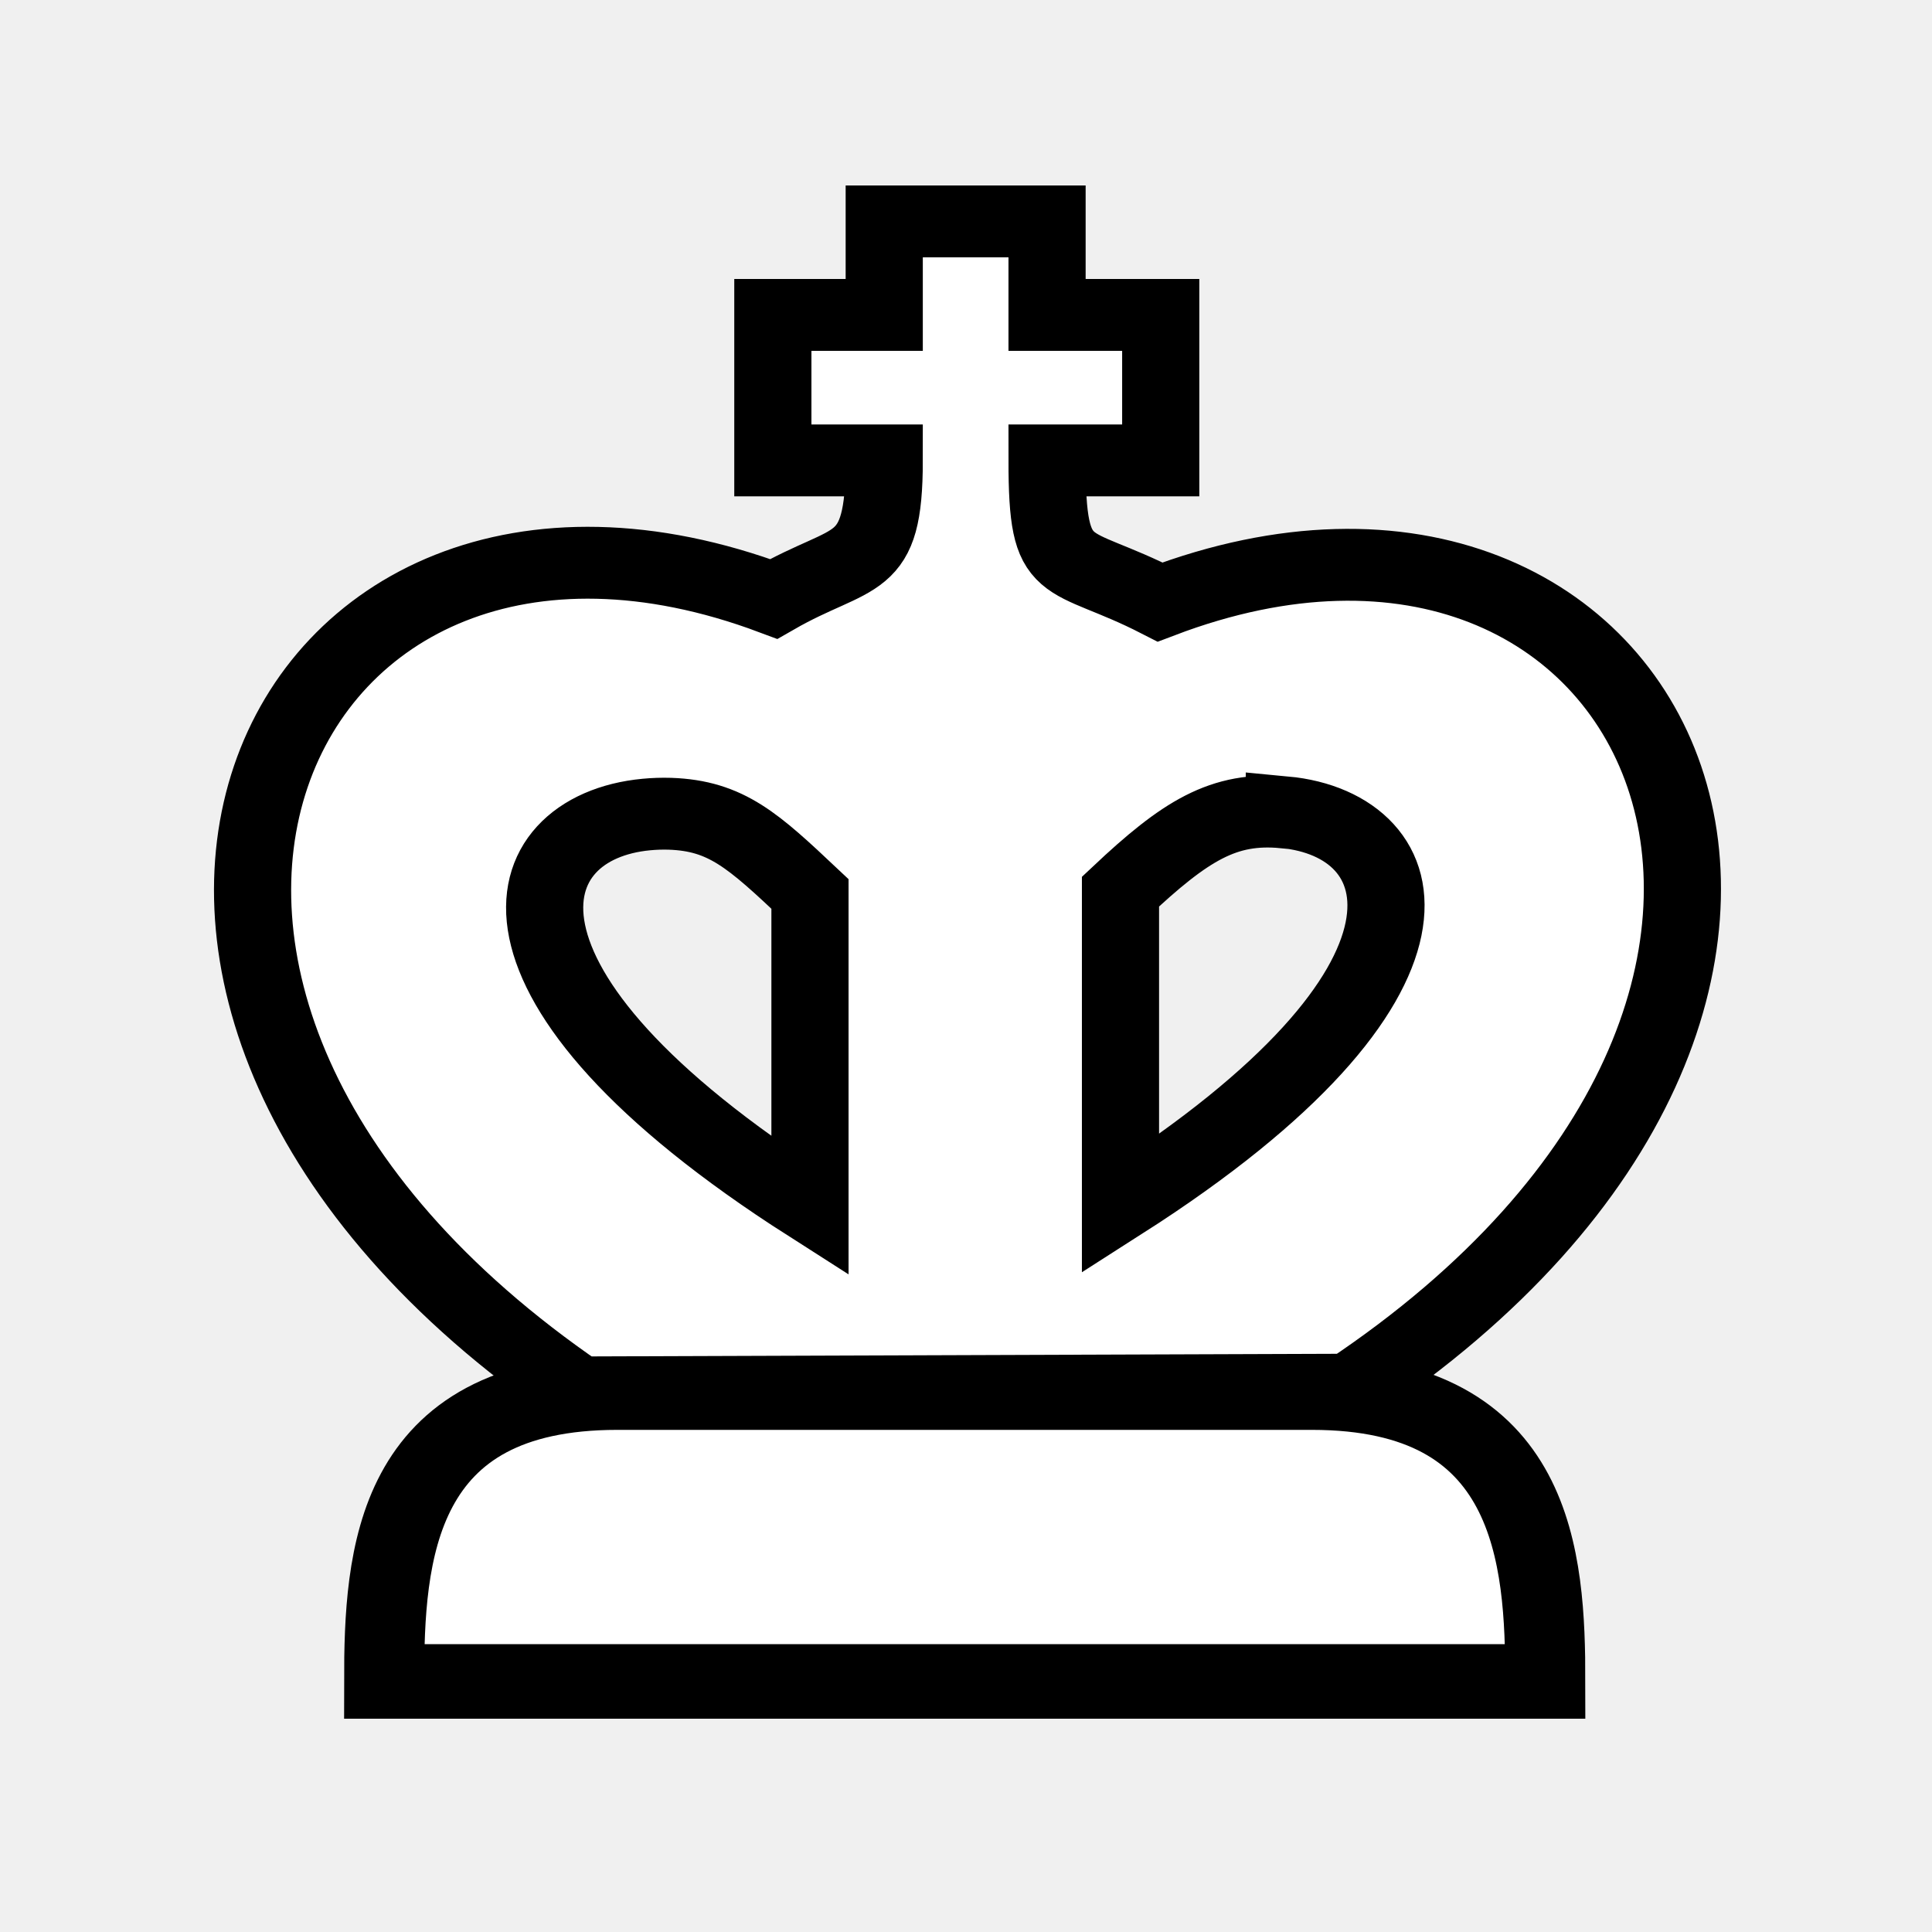
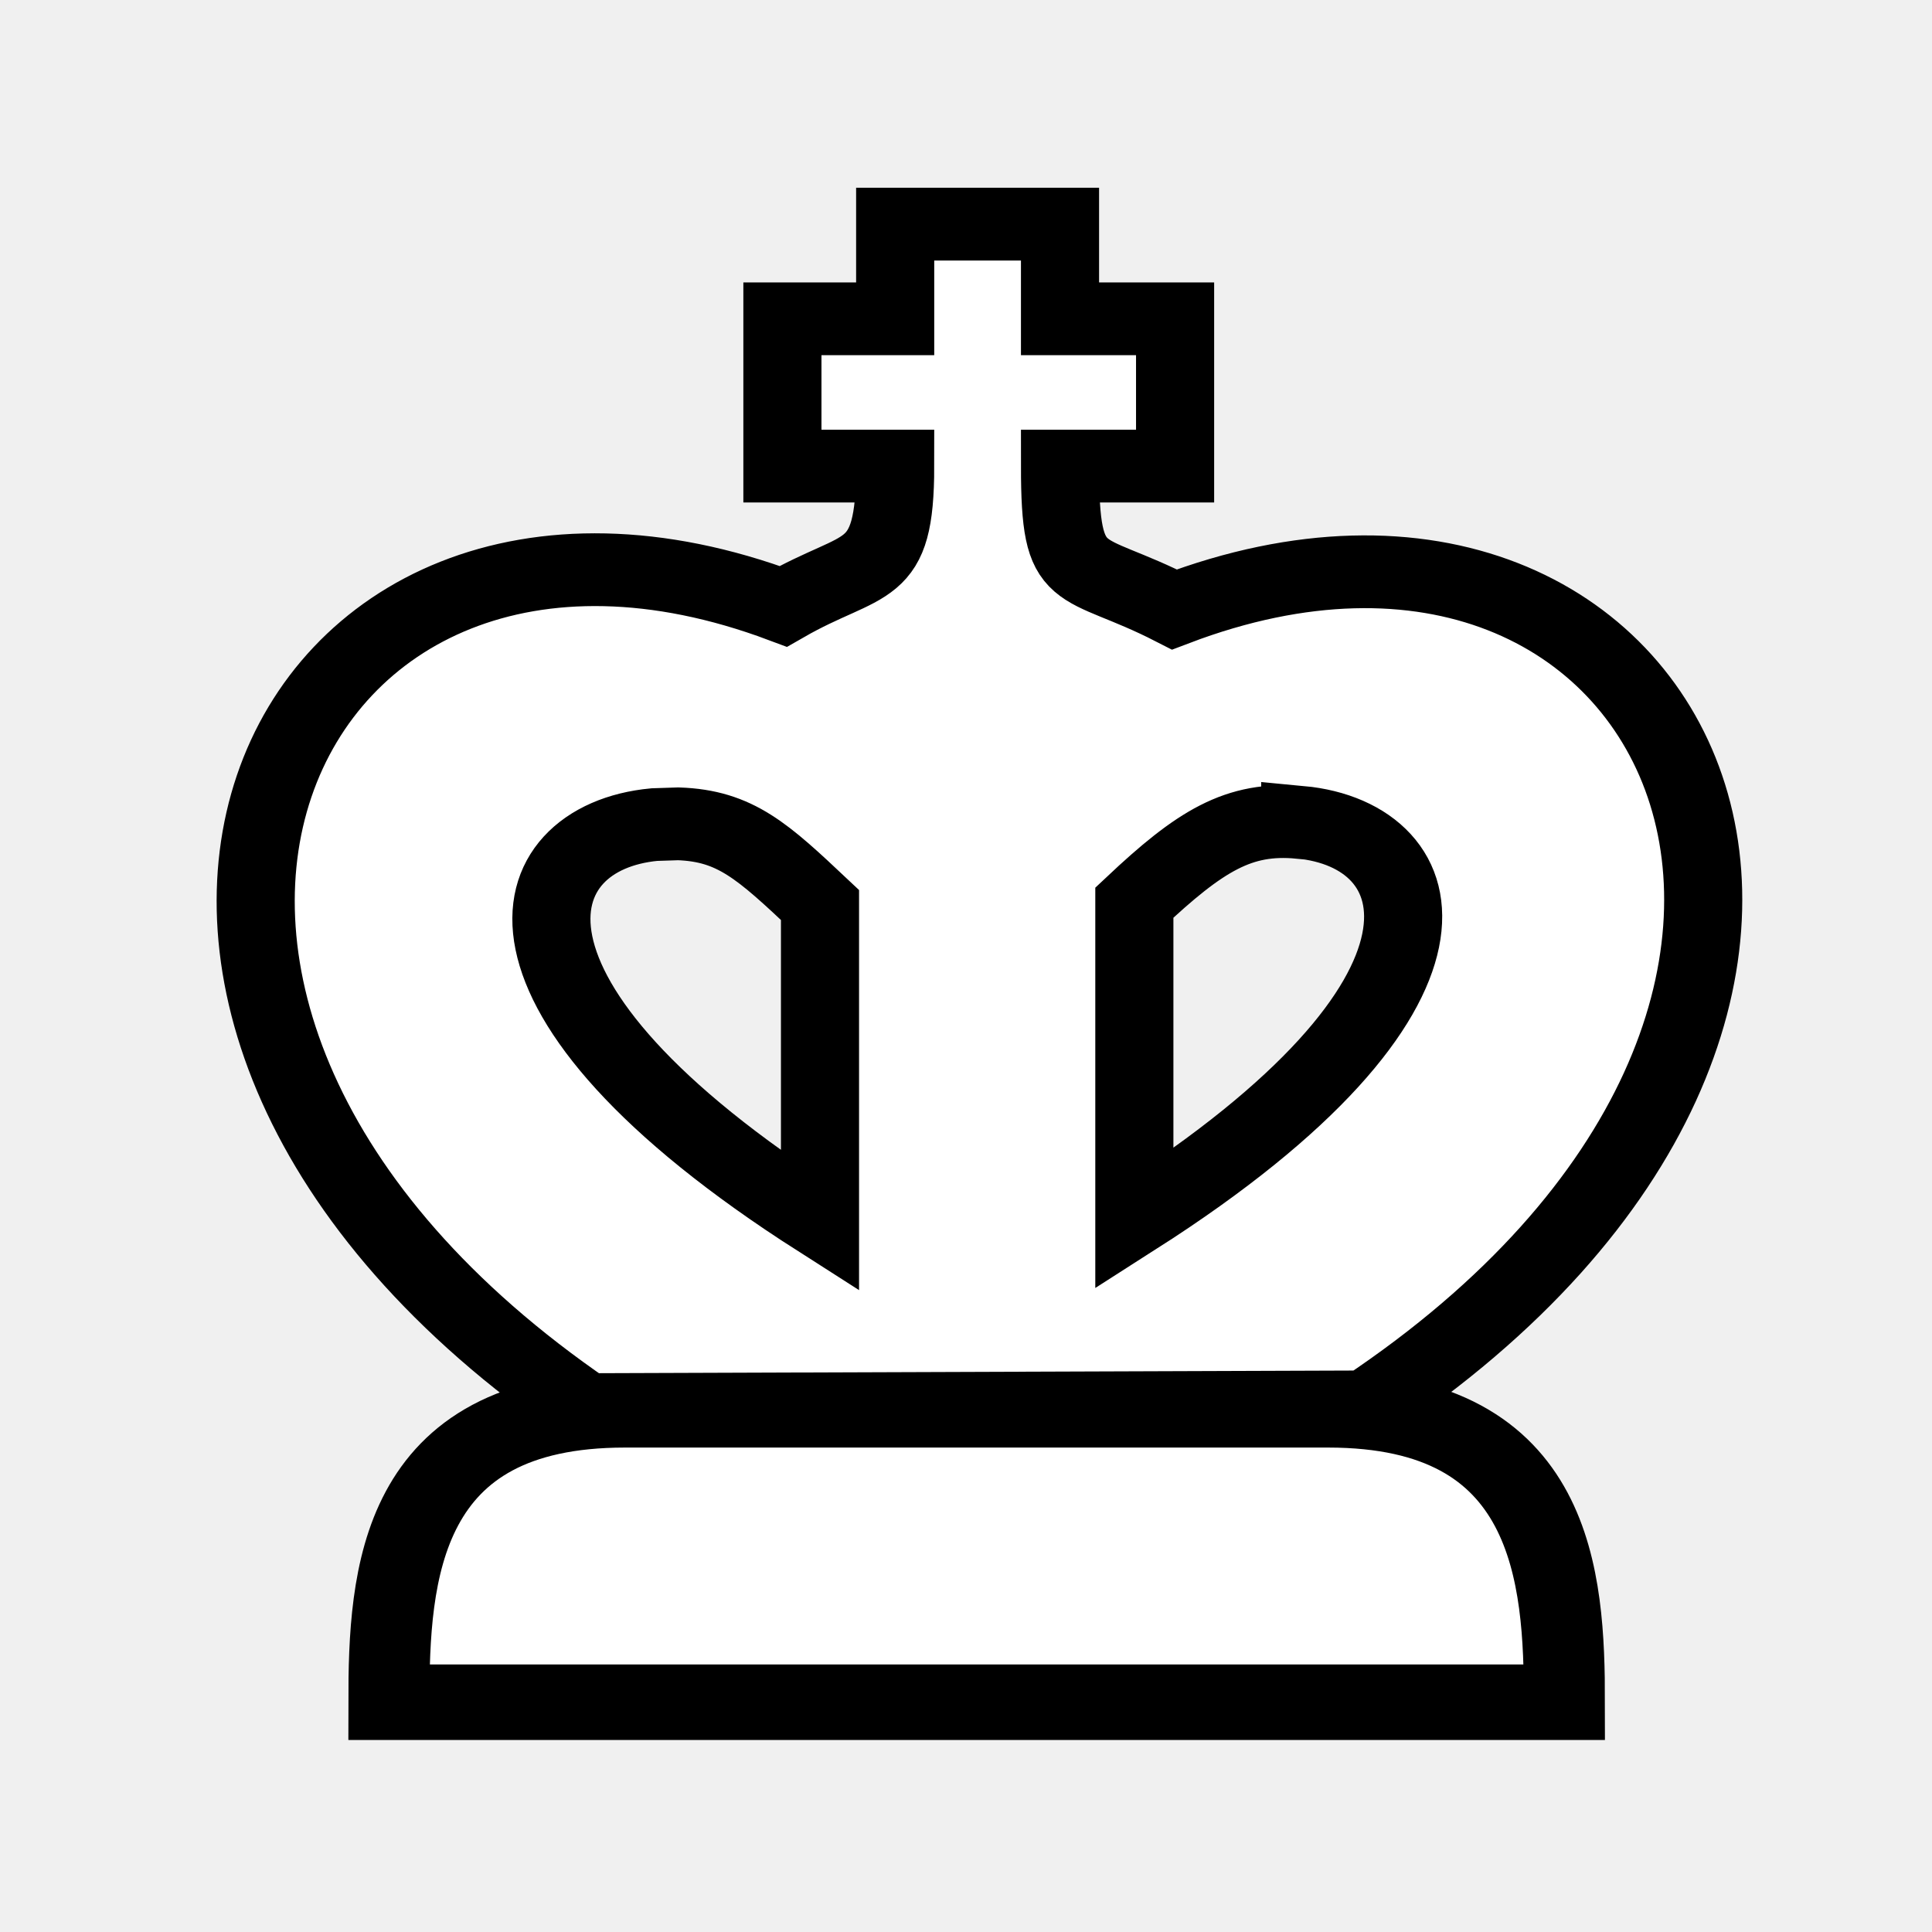
- <svg xmlns="http://www.w3.org/2000/svg" width="10mm" height="10mm" viewBox="0 0 10 10">
-   <g style="fill:#fff;fill-opacity:1">
-     <g style="fill:#fff;fill-opacity:1;stroke-width:.097;stroke-miterlimit:4;stroke-dasharray:none">
-       <path d="M6.542 294.178c1.078 0 1.125.858 1.125 1.495H2.069c0-.65.046-1.495 1.124-1.495z" style="fill:#fff;fill-opacity:1;stroke:#000;stroke-width:.386;stroke-linecap:butt;stroke-linejoin:miter;stroke-miterlimit:4;stroke-dasharray:none;stroke-opacity:1" transform="matrix(1.07361 0 0 1 -.233 -286.97)" />
-       <path d="M4.48 288.116v.484h-.537v.753h.537c0 .582-.142.476-.533.717-2.418-.972-3.734 2.055-.939 4.107l3.715-.014c2.848-2.038 1.504-5.064-.913-4.077-.46-.253-.545-.111-.545-.733h.548v-.753h-.548v-.484zm1.929 3.058c.644.065.894.873-.79 2.028v-1.617c.312-.315.497-.44.79-.41zm-2.962.008c.272.01.402.139.675.415v1.616c-1.683-1.154-1.433-1.962-.789-2.027a.85.85 0 0 1 .114-.004z" style="fill:#fff;fill-opacity:1;stroke:#000;stroke-width:.372;stroke-linecap:butt;stroke-linejoin:miter;stroke-miterlimit:4;stroke-dasharray:none;stroke-opacity:1" transform="matrix(1.07361 0 0 1 -.233 -286.97)" />
-     </g>
+ <svg xmlns="http://www.w3.org/2000/svg" width="150px" height="150px" viewBox="0 0 150 150" version="1.1">
+   <g id="surface1">
+     <path style="fill-rule:nonzero;fill:rgb(100%,100%,100%);fill-opacity:1;stroke-width:0.386;stroke-linecap:butt;stroke-linejoin:miter;stroke:rgb(0%,0%,0%);stroke-opacity:1;stroke-miterlimit:4;" d="M 6.542 294.178 C 7.62 294.178 7.667 295.036 7.667 295.673 L 2.069 295.673 C 2.069 295.023 2.115 294.178 3.193 294.178 Z M 6.542 294.178 " transform="matrix(16.30341,0,0,15.1856,-3.538245,-4357.812)" />
+     <path style="fill-rule:nonzero;fill:rgb(100%,100%,100%);fill-opacity:1;stroke-width:0.372;stroke-linecap:butt;stroke-linejoin:miter;stroke:rgb(0%,0%,0%);stroke-opacity:1;stroke-miterlimit:4;" d="M 4.48 288.116 L 4.48 288.6 L 3.943 288.6 L 3.943 289.353 L 4.48 289.353 C 4.48 289.935 4.338 289.829 3.947 290.07 C 1.529 289.098 0.213 292.125 3.008 294.177 L 6.723 294.163 C 9.571 292.125 8.227 289.099 5.81 290.086 C 5.35 289.833 5.265 289.975 5.265 289.353 L 5.813 289.353 L 5.813 288.6 L 5.265 288.6 L 5.265 288.116 Z M 6.409 291.174 C 7.053 291.239 7.303 292.047 5.619 293.202 L 5.619 291.585 C 5.931 291.27 6.116 291.145 6.409 291.175 Z M 3.447 291.182 C 3.719 291.192 3.849 291.321 4.122 291.597 L 4.122 293.213 C 2.439 292.059 2.689 291.251 3.333 291.186 Z M 3.447 291.182 " transform="matrix(16.30341,0,0,15.1856,-3.538245,-4357.812)" />
  </g>
</svg>
